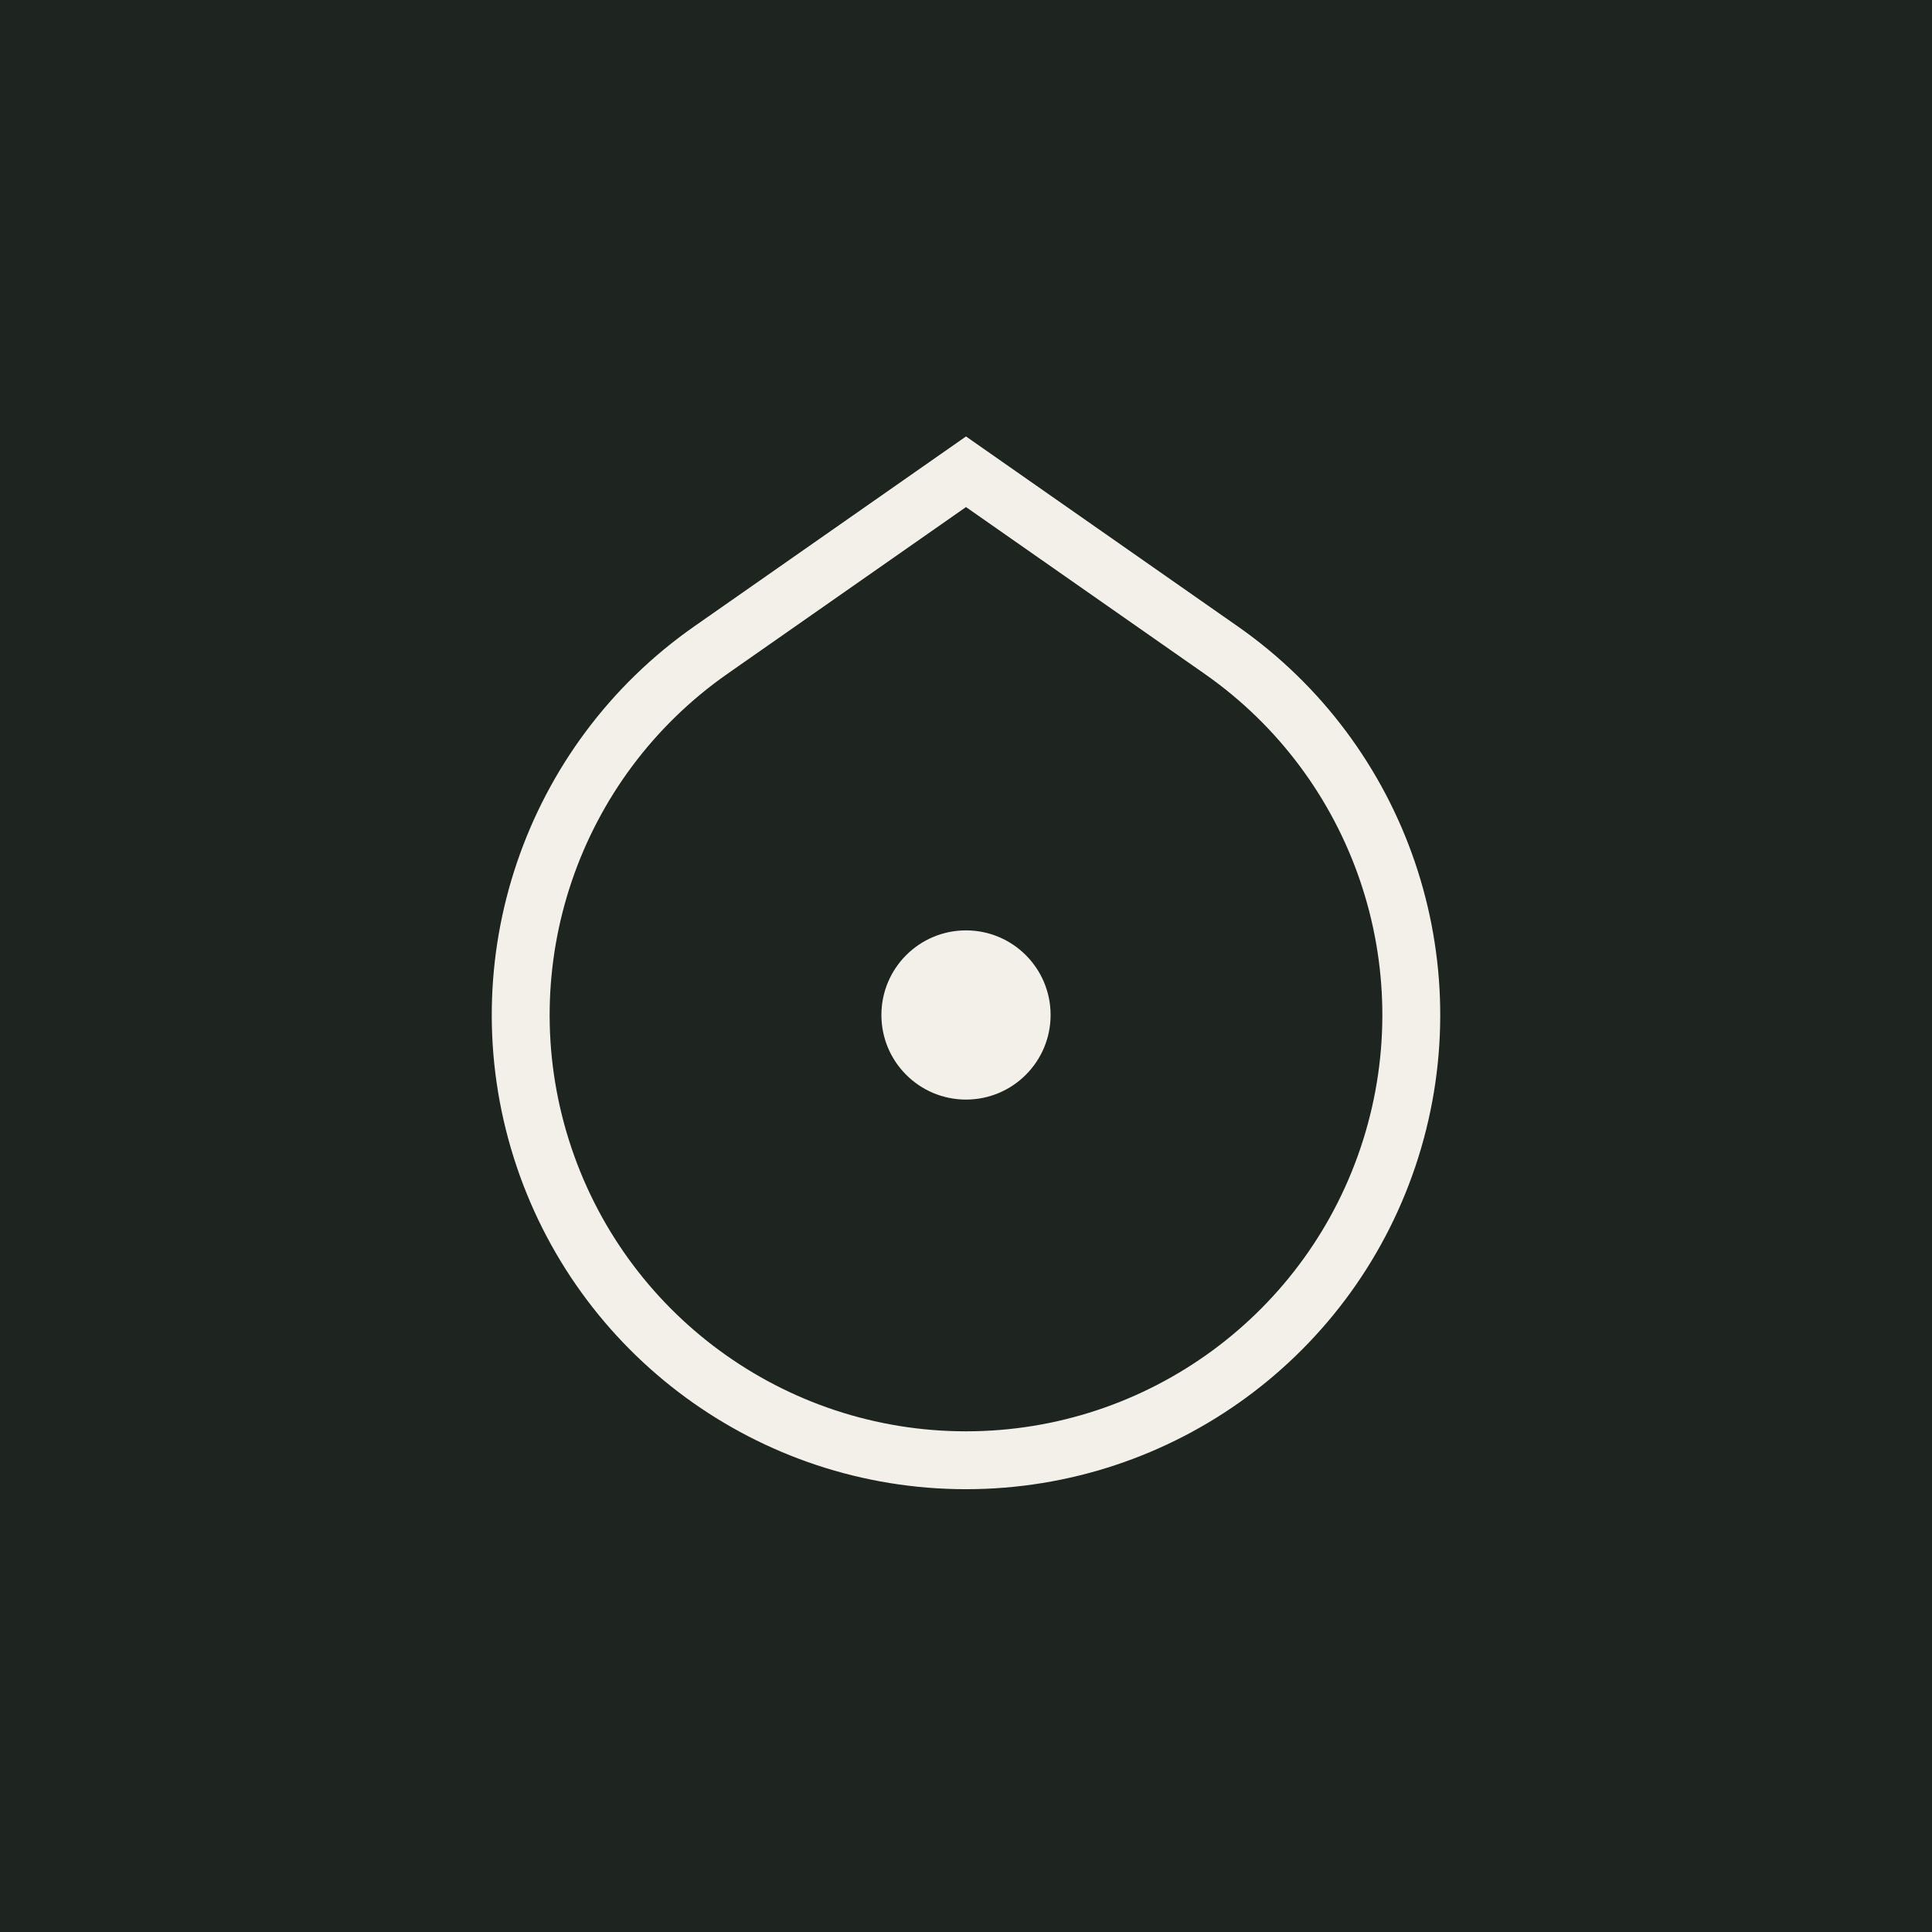
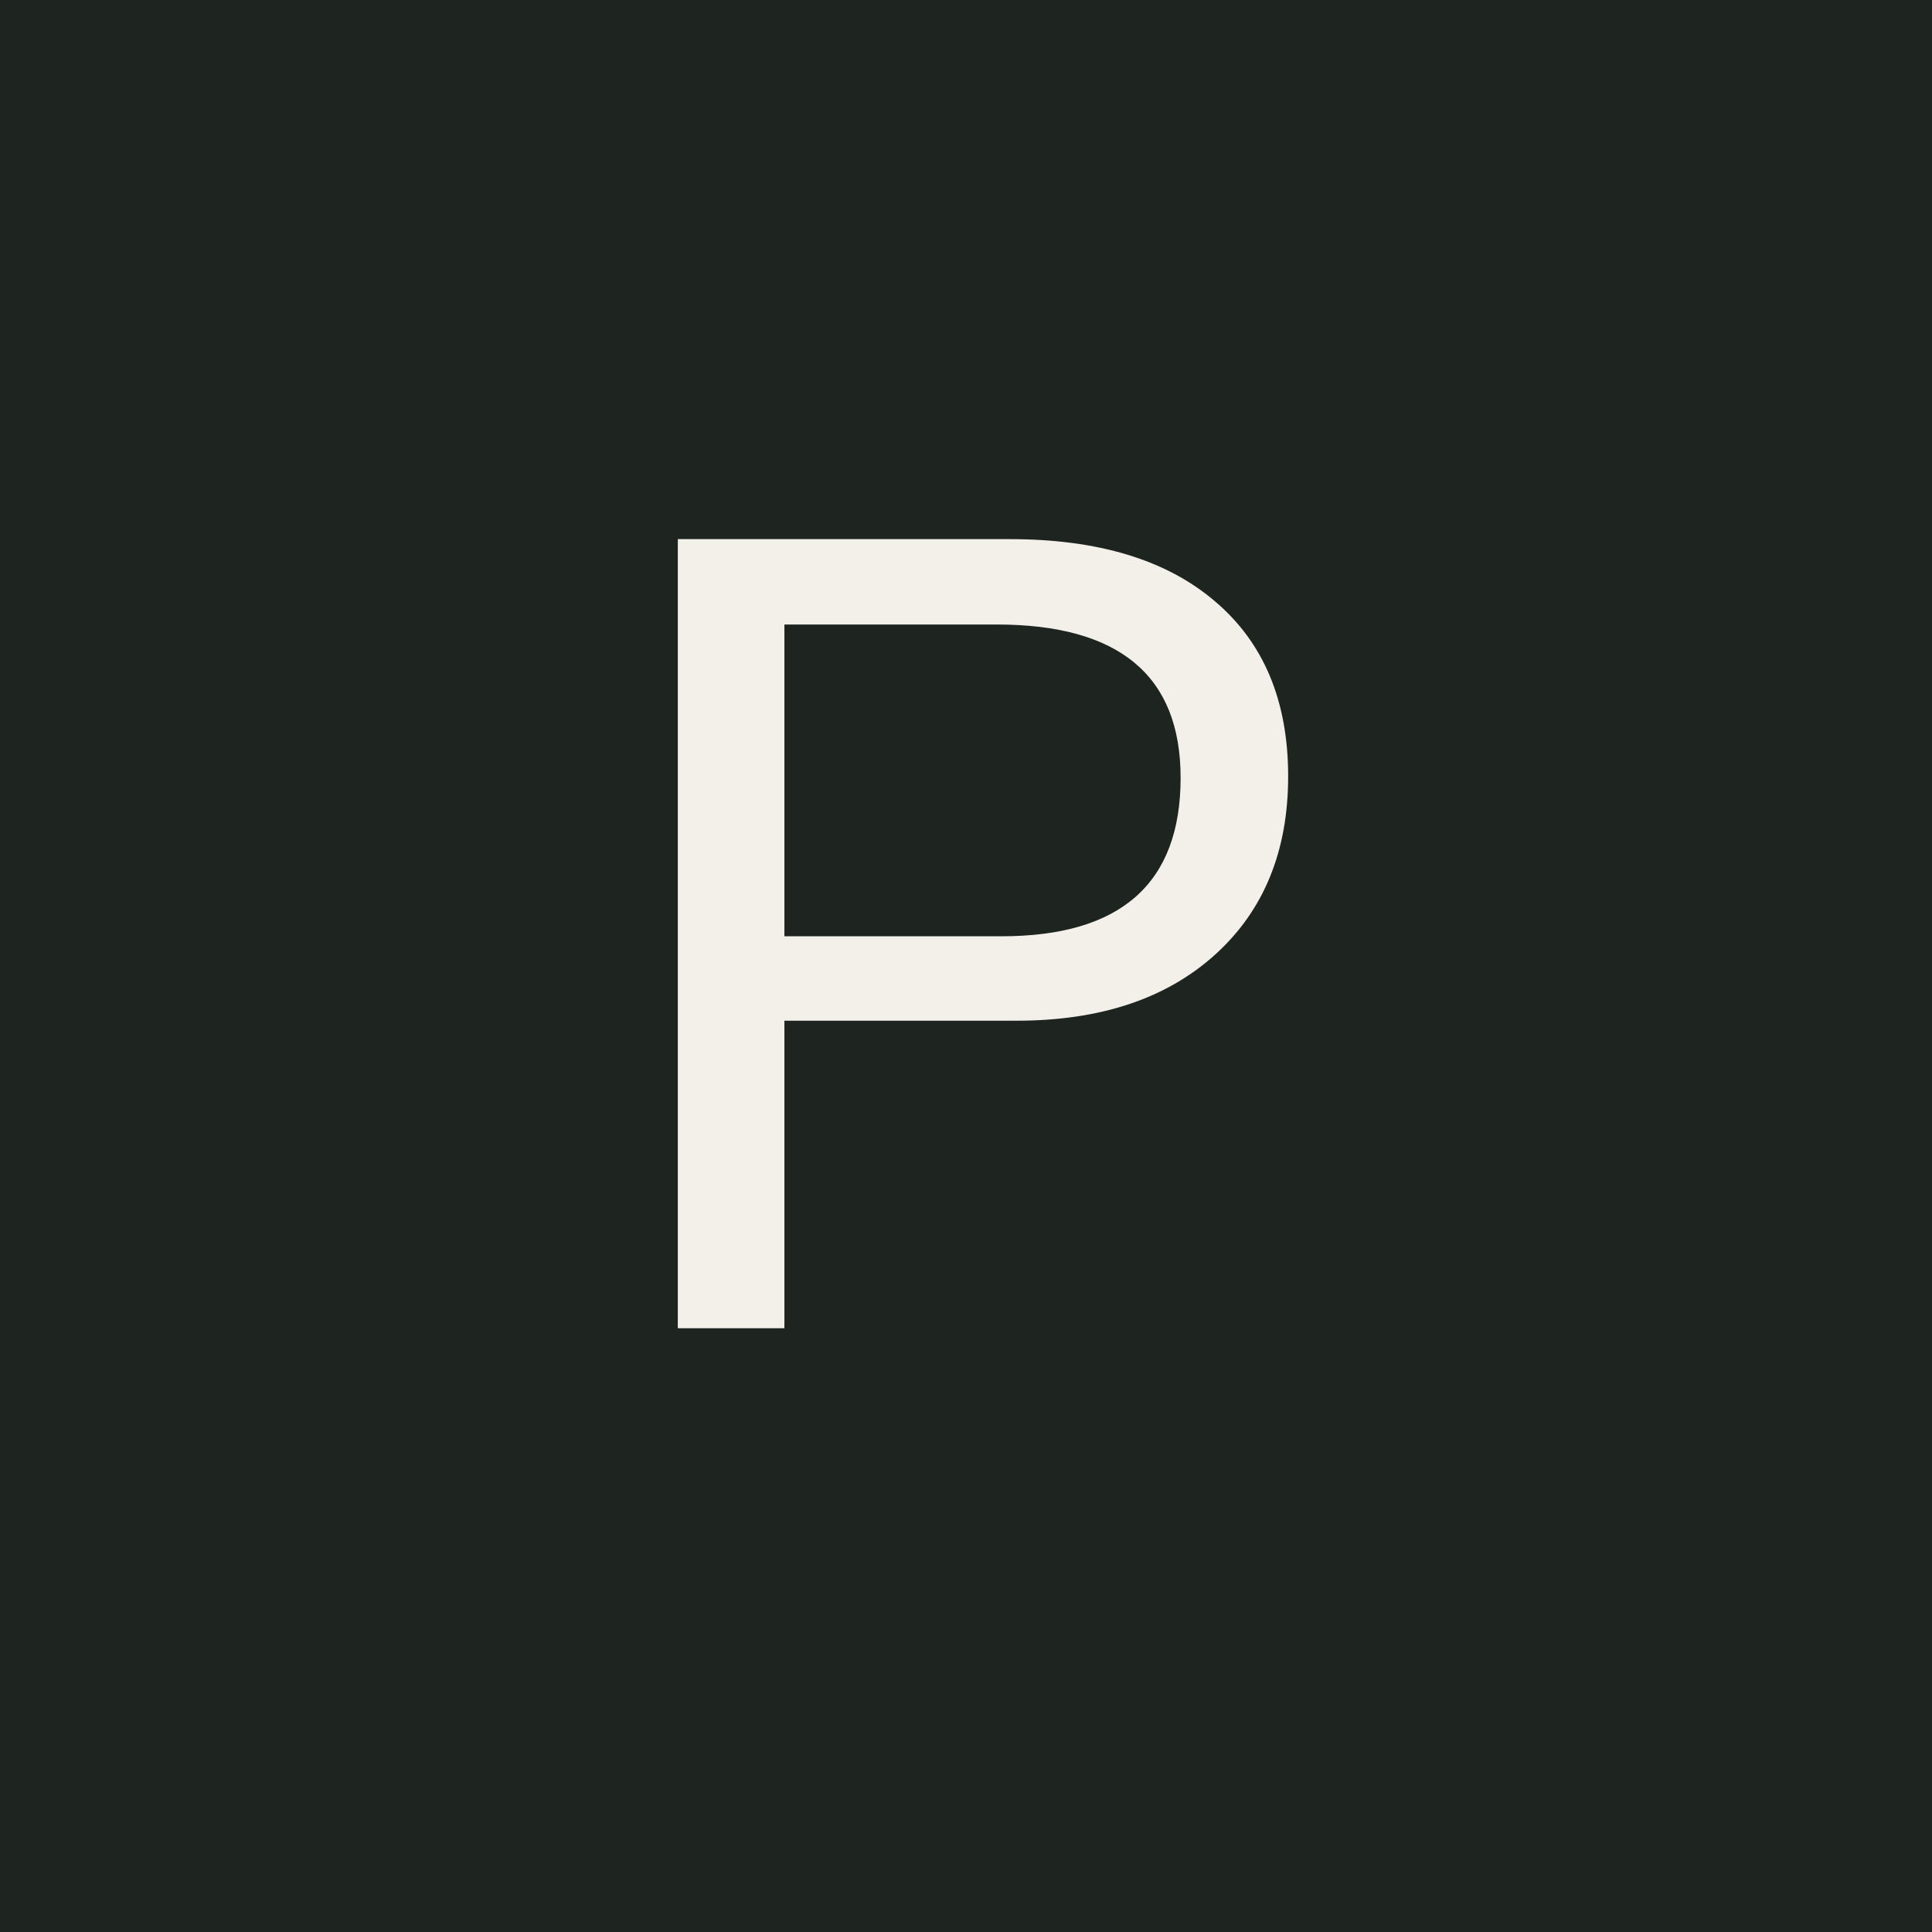
- <svg xmlns="http://www.w3.org/2000/svg" viewBox="0 0 512 512" width="512" height="512" role="img" aria-label="POMIL">
-   <rect width="512" height="512" fill="#1E2420" />
-   <path d="M256,125.02 L323.59,172.26 A118,118 0 1 1 188.41,172.26 Z" fill="none" stroke="#F3F0EA" stroke-width="15.34" stroke-linejoin="miter" stroke-miterlimit="20" />
-   <circle cx="256" cy="268.98" r="22.42" fill="#F3F0EA" />
+ <svg xmlns="http://www.w3.org/2000/svg" viewBox="0 0 64 64">
+   <rect width="64" height="64" fill="#1E2420" />
+   <text x="32" y="44" text-anchor="middle" font-family="Arial,Helvetica,sans-serif" font-size="38" font-weight="300" fill="#F3F0EA">P</text>
</svg>
